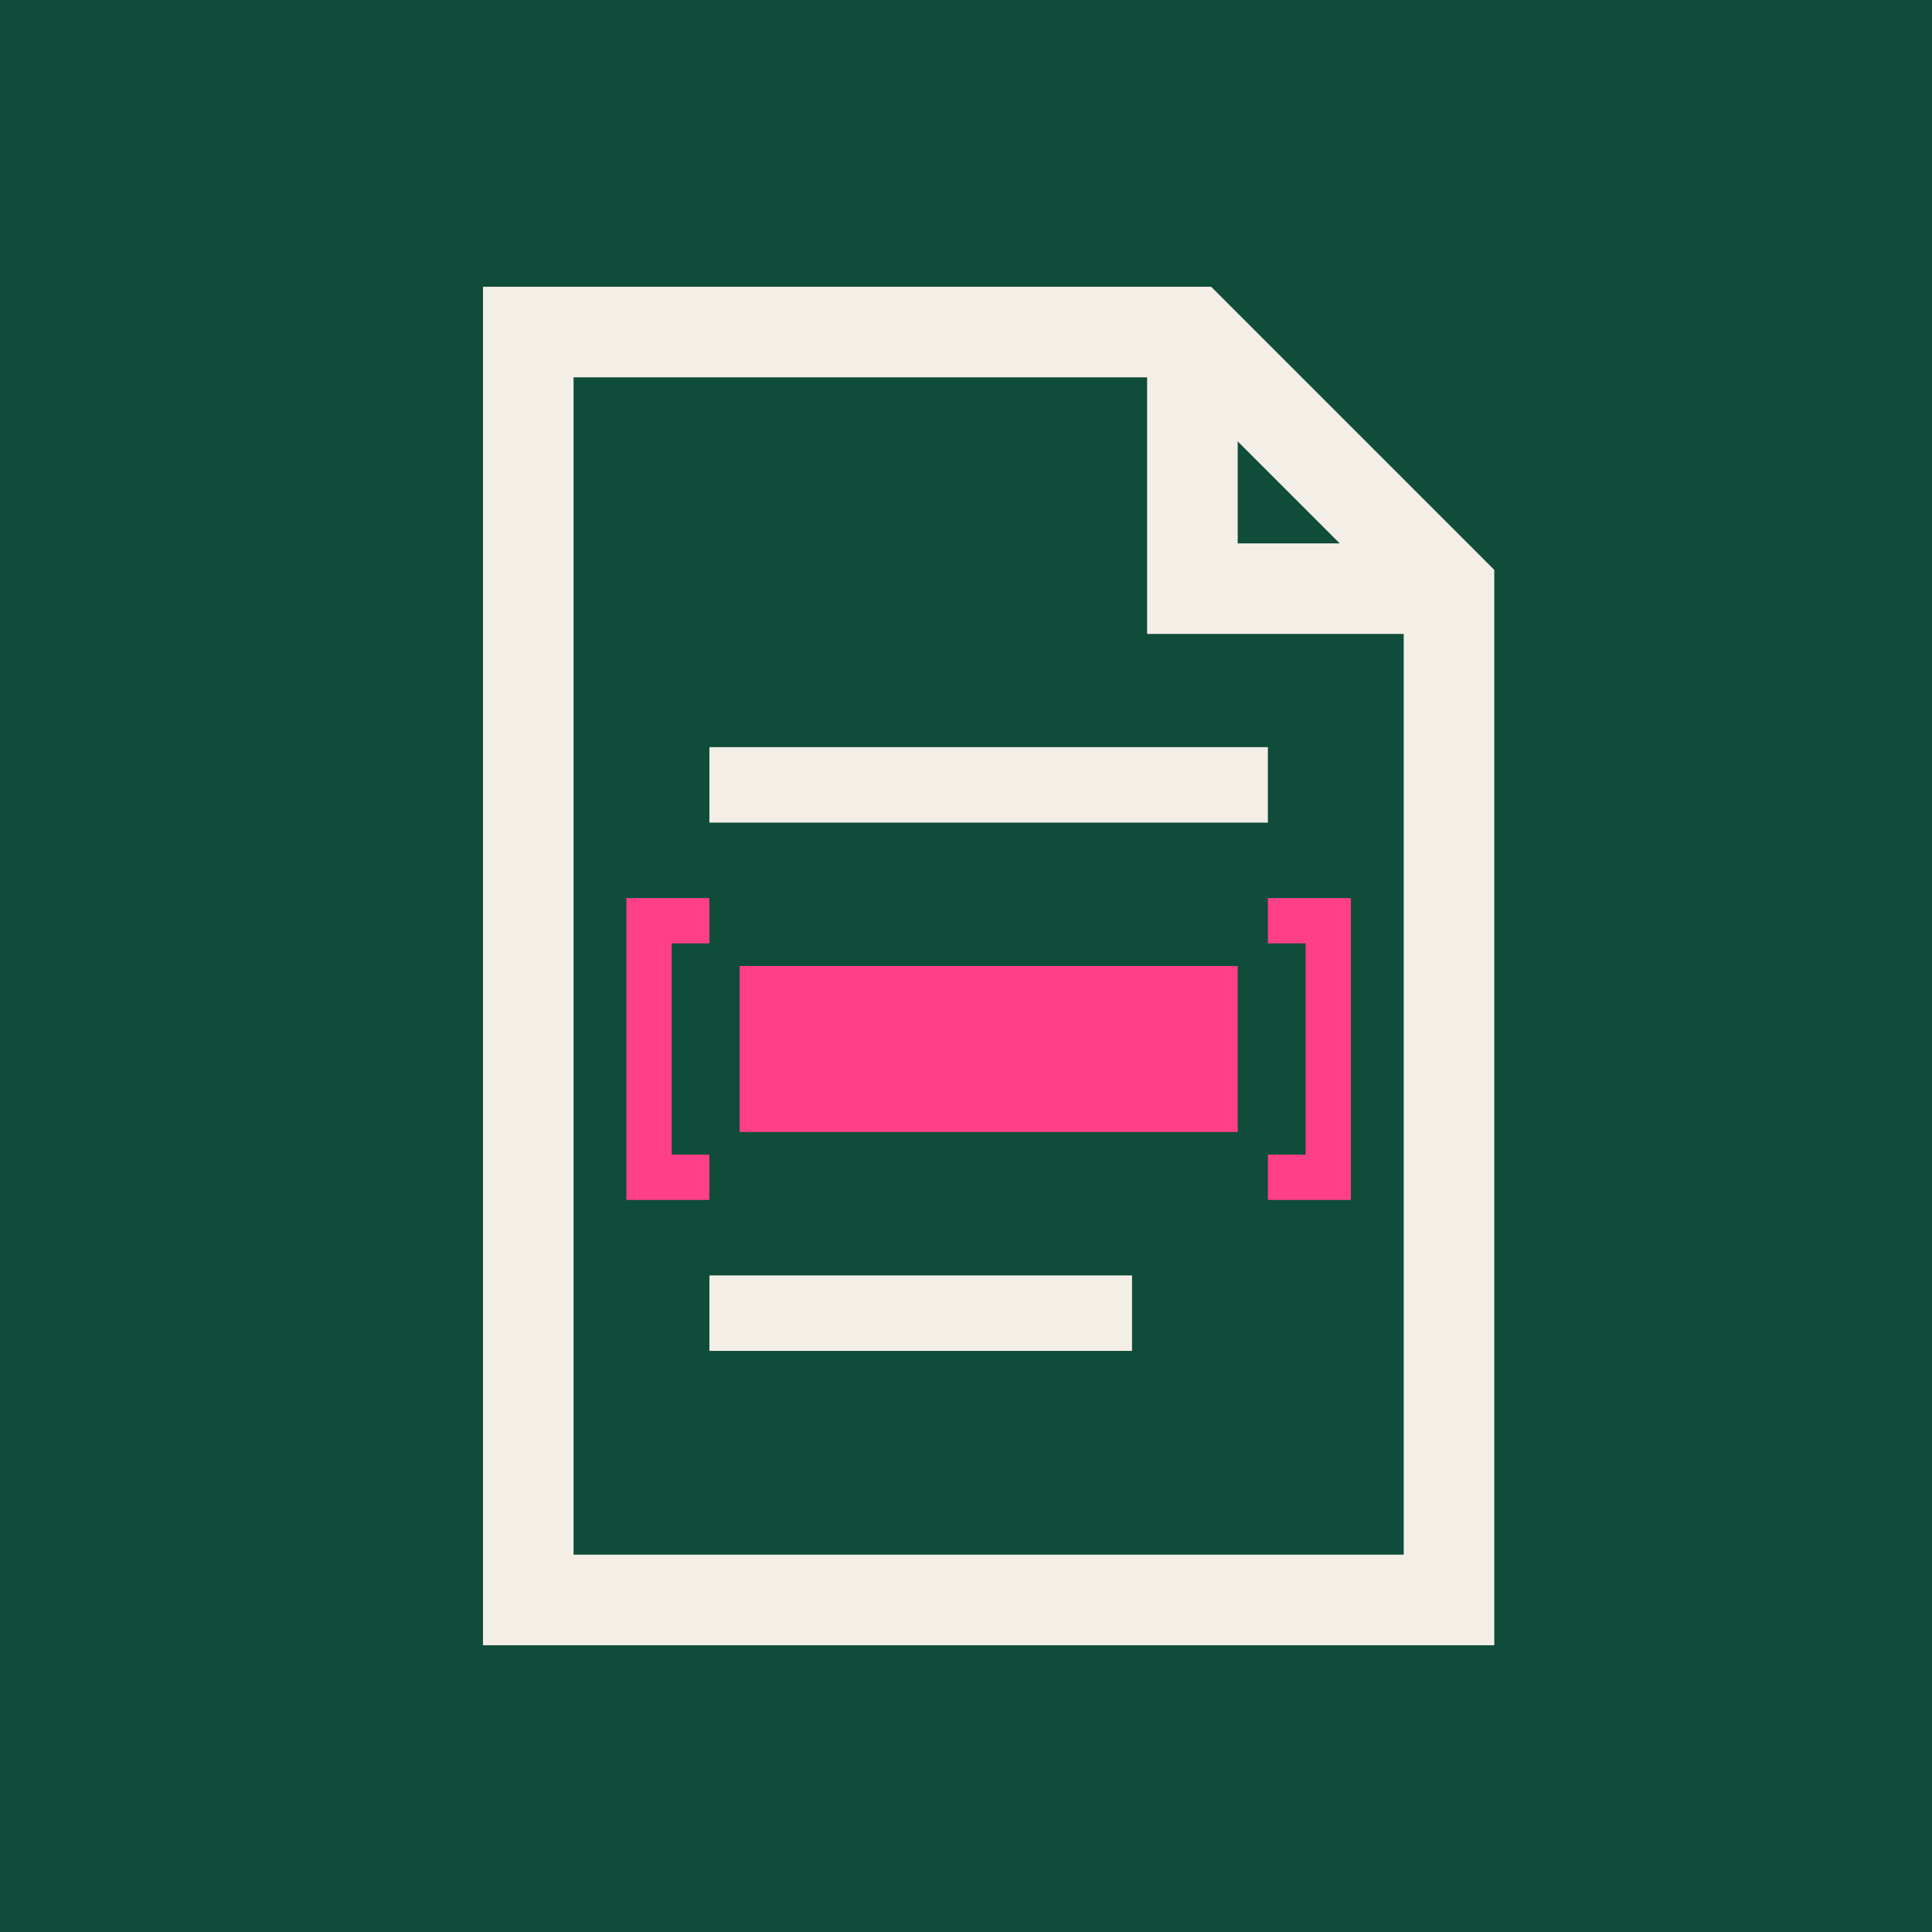
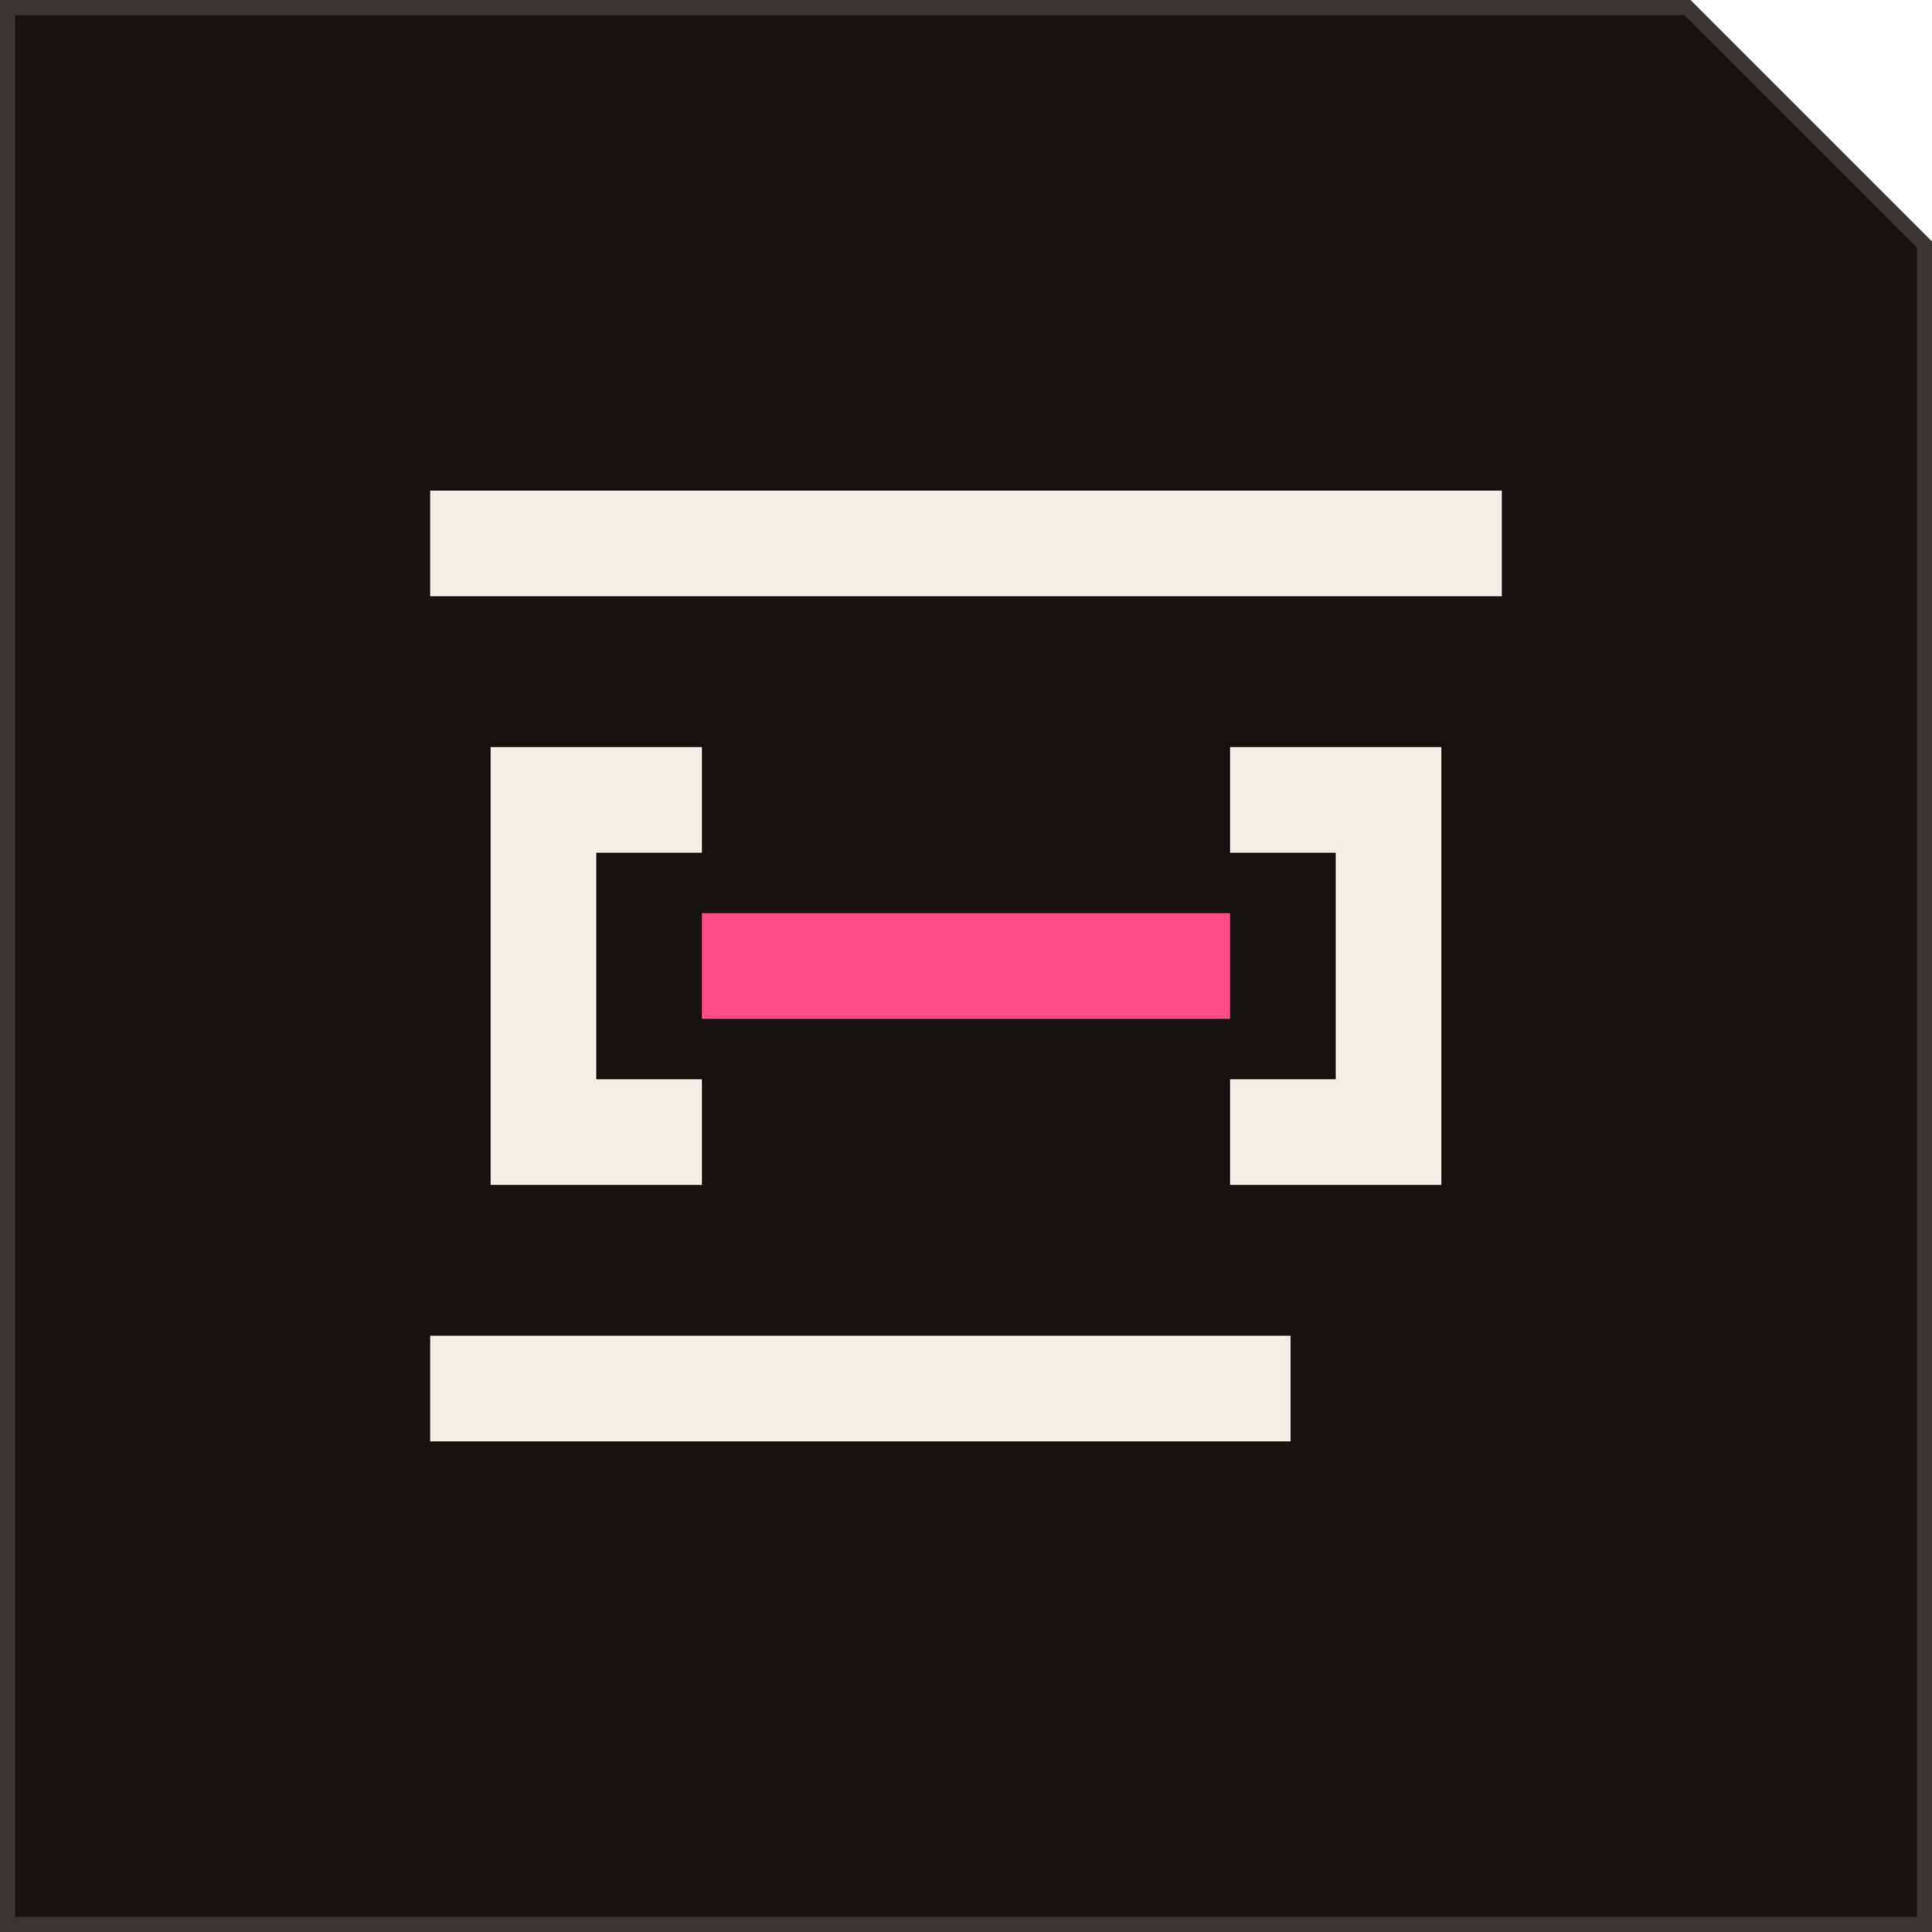
<svg xmlns="http://www.w3.org/2000/svg" viewBox="0 0 256 256" role="img" aria-label="Rules Check">
-   <rect width="256" height="256" fill="#0F4C3A" />
-   <path d="M70 44 H158 L192 78 V212 H70 Z" fill="none" stroke="#F4EFE6" stroke-width="12" stroke-linejoin="miter" />
-   <path d="M158 44 V78 H192" fill="none" stroke="#F4EFE6" stroke-width="12" />
-   <line x1="94" y1="104" x2="168" y2="104" stroke="#F4EFE6" stroke-width="10" />
-   <rect x="98" y="128" width="66" height="22" fill="#FF3F88" />
-   <line x1="94" y1="174" x2="150" y2="174" stroke="#F4EFE6" stroke-width="10" />
-   <path d="M94 122 H86 V156 H94" fill="none" stroke="#FF3F88" stroke-width="6" />
-   <path d="M168 122 H176 V156 H168" fill="none" stroke="#FF3F88" stroke-width="6" />
+   <path d="M0 0H224L256 32V256H0Z" fill="#15120F" />
+   <path d="M1 1H223.6L255 32.4V255H1Z" fill="none" stroke="#F4EFE6" stroke-opacity="0.16" stroke-width="2" />
+   <path d="M64 72H192" fill="none" stroke="#F4EFE6" stroke-width="14" stroke-linecap="square" stroke-linejoin="miter" />
+   <path d="M86 106H72V150H86" fill="none" stroke="#F4EFE6" stroke-width="14" stroke-linecap="square" stroke-linejoin="miter" />
+   <path d="M170 106H184V150H170" fill="none" stroke="#F4EFE6" stroke-width="14" stroke-linecap="square" stroke-linejoin="miter" />
+   <path d="M100 128H156" fill="none" stroke="#FF4D8A" stroke-width="14" stroke-linecap="square" stroke-linejoin="miter" />
+   <path d="M64 184H164" fill="none" stroke="#F4EFE6" stroke-width="14" stroke-linecap="square" stroke-linejoin="miter" />
</svg>
